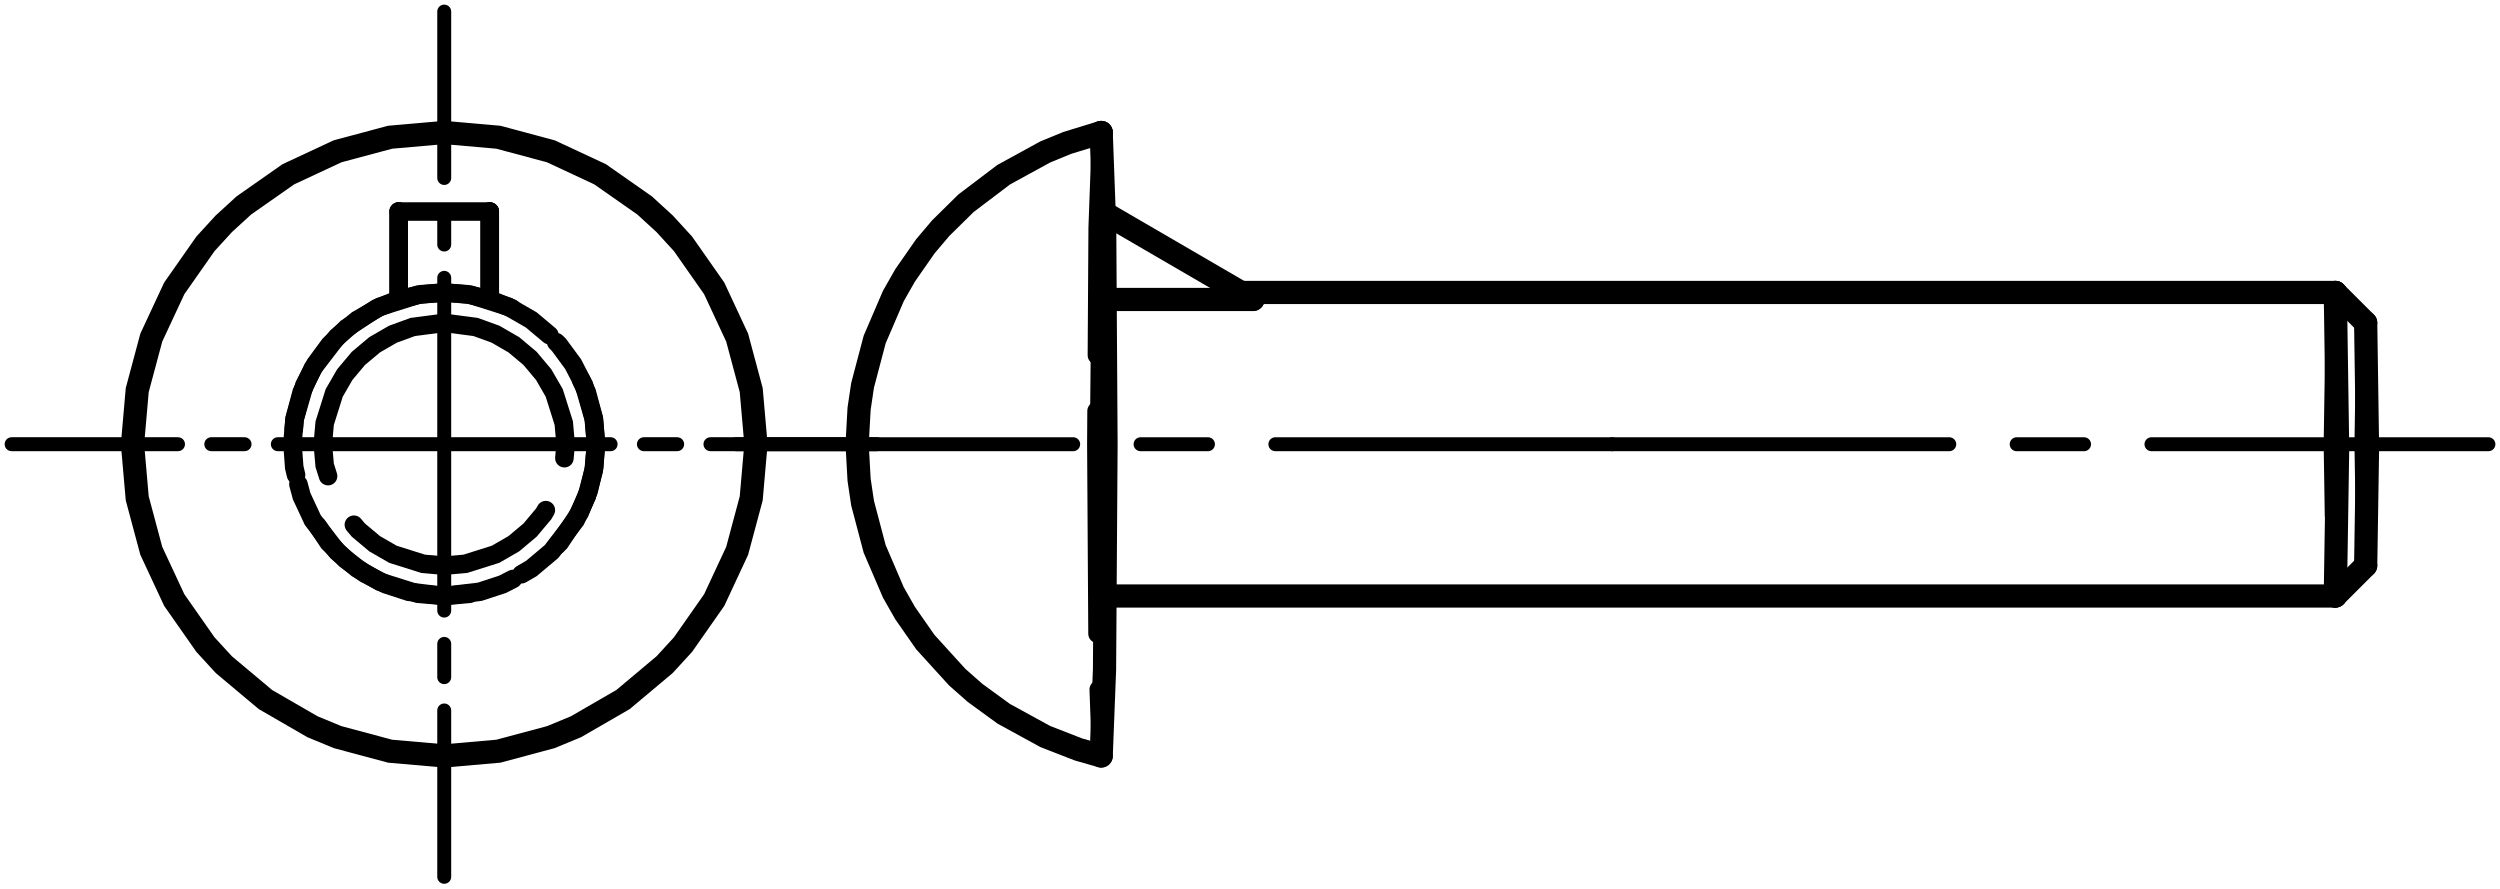
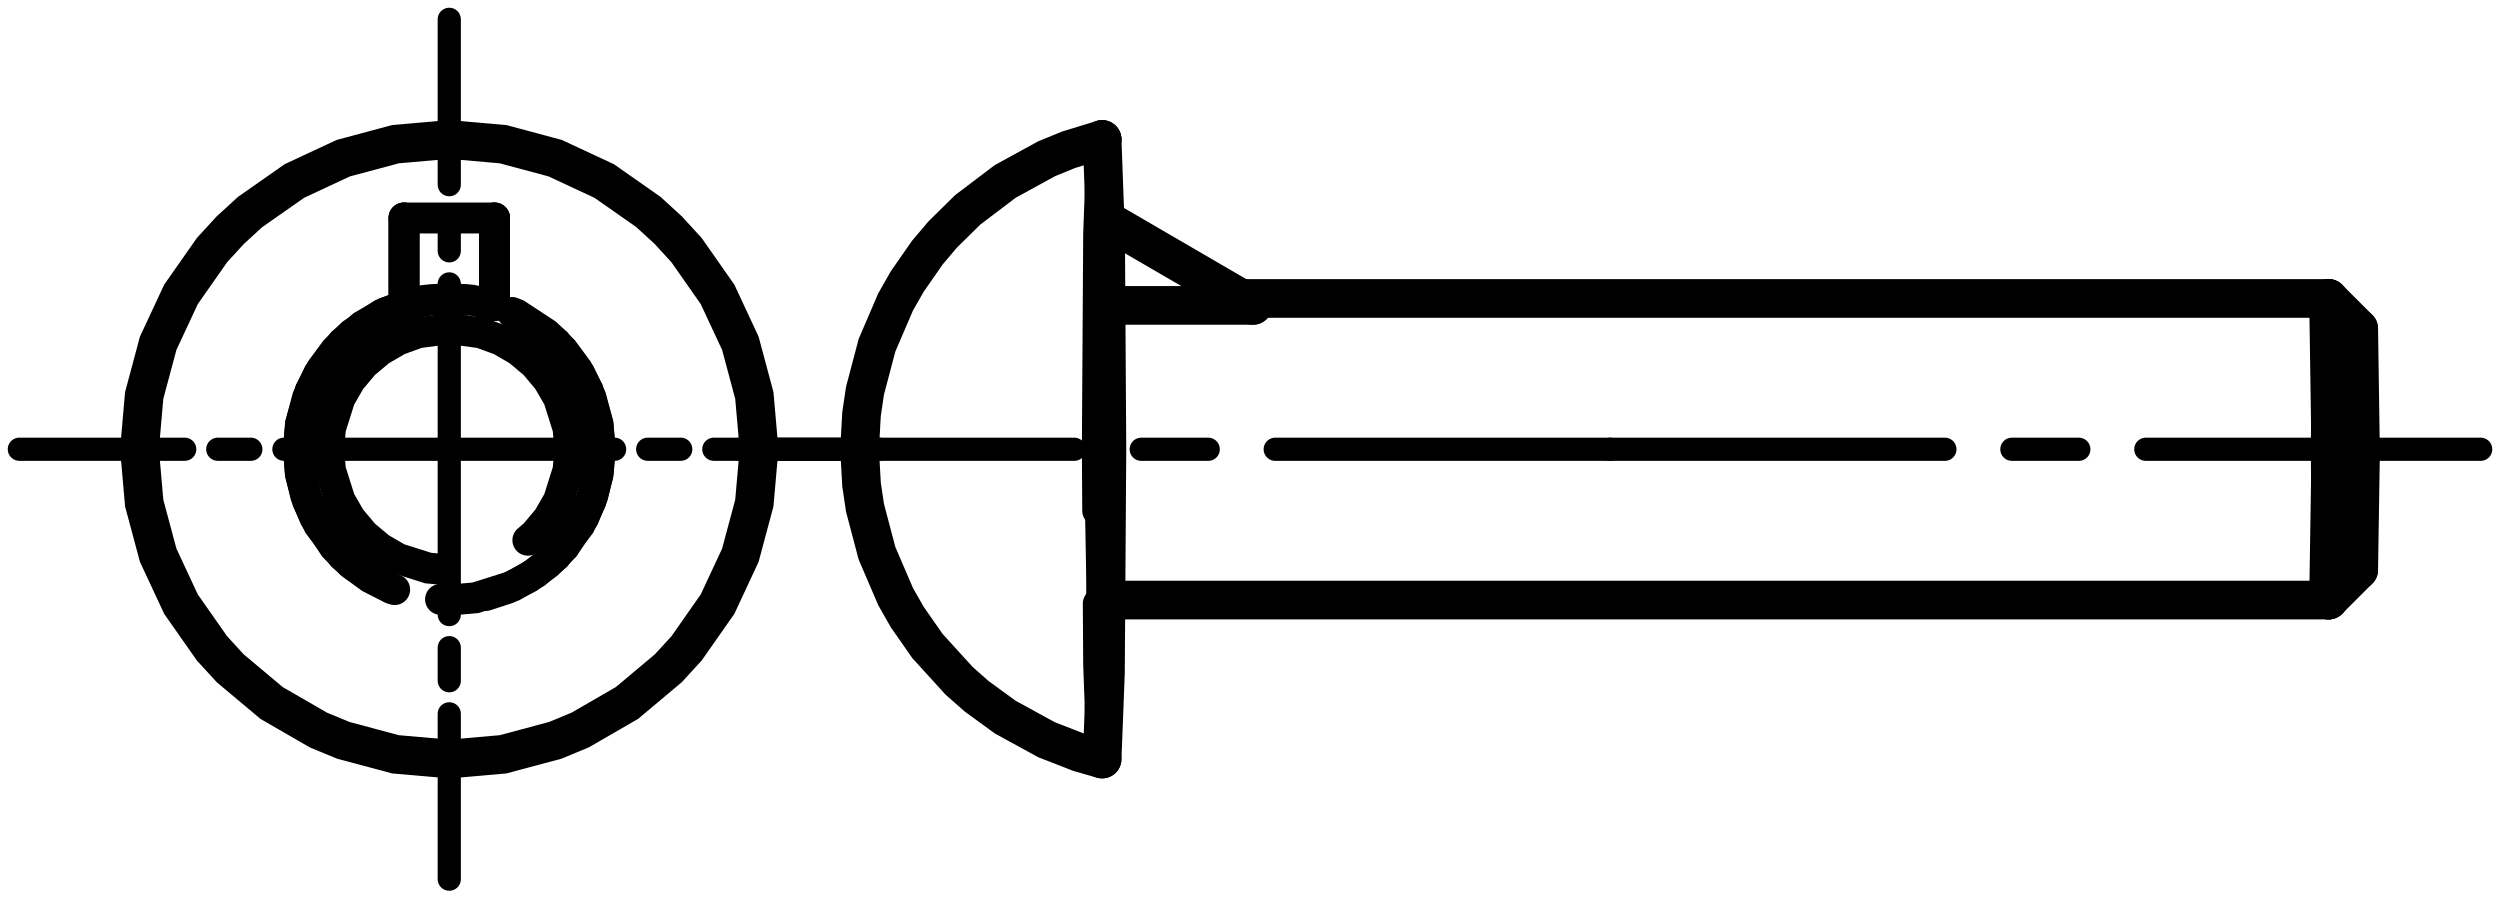
- <svg xmlns="http://www.w3.org/2000/svg" width="98.846mm" height="35.128mm" viewBox="-17.564 -17.536 98.846 35.128" version="1.1">
+ <svg xmlns="http://www.w3.org/2000/svg" width="99.468mm" height="35.749mm" viewBox="-17.875 -17.847 99.468 35.749" version="1.1">
  <g transform="scale(1,-1)" stroke-linecap="round">
-     <g fill="none" stroke="rgb(0,0,0)" stroke-width="0.918" id="Visible">
+     <g fill="none" stroke="rgb(0,0,0)" stroke-width="1.539" id="Visible">
      <path d="M -0.0,12.298 L -2.14,12.11 L -4.215,11.554 L -6.162,10.646 L -7.922,9.414 L -8.715,8.688 L -9.441,7.895 L -10.674,6.135 L -11.582,4.188 L -12.138,2.113 L -12.325,-0.027 L -12.138,-2.168 L -11.582,-4.243 L -10.674,-6.19 L -9.441,-7.95 L -8.715,-8.742 L -7.069,-10.123 L -5.209,-11.198 L -4.215,-11.609 L -2.14,-12.165 L -0.0,-12.352 L 2.14,-12.165 L 4.215,-11.609 L 5.209,-11.198 L 7.069,-10.123 L 8.715,-8.742 L 9.441,-7.95 L 10.674,-6.19 L 11.582,-4.243 L 12.138,-2.168 L 12.325,-0.027 L 12.138,2.113 L 11.582,4.188 L 10.674,6.135 L 9.441,7.895 L 8.715,8.688 L 7.922,9.414 L 6.162,10.646 L 4.215,11.554 L 2.14,12.11 L -0.0,12.298" />
      <line x1="74.769" y1="-6.028" x2="74.771" y2="-6.027" />
      <path d="M 74.771,-6.027 L 74.862,-0.195 L 74.771,5.971" />
      <line x1="74.771" y1="5.971" x2="74.769" y2="5.972" />
      <line x1="26.144" y1="5.696" x2="31.977" y2="5.696" />
      <line x1="26.103" y1="9.114" x2="31.977" y2="5.696" />
      <line x1="25.975" y1="12.297" x2="25.975" y2="12.297" />
      <path d="M 25.975,-12.353 L 26.107,-8.935 L 26.166,-0.029 L 26.113,8.535 L 25.975,12.297" />
      <path d="M 75.971,-4.827 L 76.044,-0.161 L 75.971,4.772" />
      <line x1="26.142" y1="-6.028" x2="74.769" y2="-6.028" />
      <line x1="31.503" y1="5.972" x2="74.769" y2="5.972" />
      <line x1="75.971" y1="4.772" x2="74.771" y2="5.971" />
      <line x1="75.971" y1="-4.827" x2="74.771" y2="-6.027" />
      <path d="M 25.975,12.297 L 24.632,11.885 L 23.765,11.529 L 22.122,10.63 L 20.63,9.5 L 19.629,8.514 L 19.024,7.799 L 18.221,6.646 L 17.758,5.832 L 17.019,4.112 L 16.541,2.301 L 16.403,1.375 L 16.325,-0.028 L 16.403,-1.431 L 16.541,-2.357 L 17.019,-4.167 L 17.758,-5.888 L 18.221,-6.702 L 19.024,-7.854 L 20.284,-9.239 L 20.987,-9.859 L 22.122,-10.686 L 23.765,-11.585 L 25.074,-12.095 L 25.975,-12.353" />
    </g>
-     <g fill="none" stroke="rgb(0,0,0)" stroke-width="0.734" id="Hidden" stroke-dasharray="8.81 2.203">
+     <g fill="none" stroke="rgb(0,0,0)" stroke-width="1.231" id="Hidden" stroke-dasharray="14.774 3.694">
      <line x1="-1.8" y1="5.696" x2="-1.8" y2="5.696" />
      <line x1="-1.8" y1="9.173" x2="-1.8" y2="5.696" />
      <line x1="-1.8" y1="5.696" x2="-1.8" y2="9.173" />
      <path d="M 0.0,5.972 L -0.91,5.903 L -1.8,5.696" />
      <path d="M -0.0,5.971 L -1.042,5.88 L -2.536,5.409 L -3.442,4.886 L -4.243,4.214 L -5.196,2.971 L -5.638,2.023 L -5.909,1.013 L -6.0,-0.029 L -5.909,-1.071 L -5.638,-2.081 L -5.196,-3.029 L -4.243,-4.271 L -3.442,-4.944 L -2.536,-5.467 L -1.042,-5.938 L -0.0,-6.029 L 1.042,-5.938 L 2.536,-5.467 L 3.442,-4.944 L 4.243,-4.271 L 5.196,-3.029 L 5.638,-2.081 L 5.909,-1.071 L 6.0,-0.029 L 5.909,1.013 L 5.638,2.023 L 5.196,2.971 L 4.243,4.214 L 3.442,4.886 L 2.536,5.409 L 1.042,5.88 L 0.0,5.971" />
      <path d="M 1.8,5.696 L 0.91,5.903 L -0.0,5.972" />
      <line x1="1.8" y1="5.696" x2="1.8" y2="5.696" />
      <path d="M -1.8,5.696 L -2.676,5.343 L -3.859,4.567 L -4.533,3.904 L -5.093,3.144 L -5.528,2.305 L -5.921,0.946 L -6.0,0.004 L -5.931,-0.938 L -5.714,-1.857 L -5.356,-2.732 L -4.574,-3.911 L -3.908,-4.581 L -3.144,-5.138 L -2.303,-5.568 L -1.405,-5.861 L -0.0,-6.027 L 1.405,-5.861 L 2.303,-5.568 L 3.144,-5.138 L 3.908,-4.581 L 4.574,-3.911 L 5.356,-2.732 L 5.714,-1.857 L 5.931,-0.938 L 6.0,0.004 L 5.921,0.946 L 5.528,2.305 L 5.093,3.144 L 4.533,3.904 L 3.859,4.567 L 2.676,5.343 L 1.8,5.696" />
      <line x1="1.8" y1="9.173" x2="-1.8" y2="9.173" />
      <line x1="1.8" y1="9.173" x2="1.8" y2="5.696" />
      <line x1="1.8" y1="5.696" x2="1.8" y2="9.173" />
      <path d="M -0.0,4.771 L -1.242,4.608 L -2.029,4.322 L -2.753,3.903 L -3.394,3.365 L -3.932,2.724 L -4.35,2.0 L -4.727,0.805 L -4.8,-0.029 L -4.727,-0.862 L -4.35,-2.057 L -3.932,-2.782 L -3.394,-3.423 L -2.753,-3.961 L -2.029,-4.379 L -0.834,-4.756 L 0.0,-4.829 L 0.834,-4.756 L 2.029,-4.379 L 2.753,-3.961 L 3.394,-3.423 L 3.932,-2.782 L 4.35,-2.057 L 4.727,-0.862 L 4.8,-0.029 L 4.727,0.805 L 4.35,2.0 L 3.932,2.724 L 3.394,3.365 L 2.753,3.903 L 2.029,4.322 L 1.242,4.608 L 0.0,4.771" />
      <line x1="25.948" y1="5.696" x2="31.922" y2="5.696" />
      <line x1="25.948" y1="9.172" x2="31.922" y2="5.696" />
      <line x1="25.948" y1="5.696" x2="25.948" y2="9.172" />
      <line x1="31.475" y1="5.972" x2="31.922" y2="5.696" />
      <path d="M 74.769,5.972 L 74.677,-0.028 L 74.769,-6.028" />
      <line x1="31.977" y1="5.696" x2="31.475" y2="5.972" />
      <line x1="26.003" y1="5.696" x2="26.144" y2="5.696" />
      <path d="M 25.948,5.696 L 25.884,-0.982 L 25.975,-6.028" />
      <path d="M 25.975,-6.028 L 26.067,-0.819 L 26.003,5.696" />
      <line x1="26.003" y1="9.172" x2="25.948" y2="9.172" />
      <line x1="26.003" y1="9.172" x2="26.103" y2="9.114" />
      <path d="M 25.975,12.297 L 25.838,8.536 L 25.785,-0.027 L 25.838,-8.591 L 25.975,-12.353" />
      <line x1="26.003" y1="5.696" x2="26.003" y2="9.172" />
      <path d="M 75.969,4.772 L 75.895,-0.028 L 75.971,-4.827" />
      <line x1="75.971" y1="4.772" x2="75.969" y2="4.772" />
      <line x1="25.975" y1="-6.028" x2="26.142" y2="-6.028" />
      <line x1="31.475" y1="5.972" x2="31.503" y2="5.972" />
    </g>
-     <g fill="none" stroke="rgb(0,0,0)" stroke-width="0.551" id="Center">
+     <g fill="none" stroke="rgb(0,0,0)" stroke-width="0.923" id="Center">
      <line x1="0.0" y1="-0.027" x2="-6.579" y2="-0.027" />
      <line x1="-7.895" y1="-0.027" x2="-9.21" y2="-0.027" />
      <line x1="-10.526" y1="-0.027" x2="-17.105" y2="-0.027" />
      <line x1="0.0" y1="-0.027" x2="6.579" y2="-0.027" />
      <line x1="7.895" y1="-0.027" x2="9.21" y2="-0.027" />
      <line x1="10.526" y1="-0.027" x2="17.105" y2="-0.027" />
      <line x1="0.0" y1="-0.027" x2="0.0" y2="-6.606" />
      <line x1="0.0" y1="-7.922" x2="0.0" y2="-9.238" />
      <line x1="0.0" y1="-10.554" x2="0.0" y2="-17.132" />
      <line x1="0.0" y1="-0.027" x2="0.0" y2="6.551" />
      <line x1="0.0" y1="7.867" x2="0.0" y2="9.183" />
      <line x1="0.0" y1="10.499" x2="0.0" y2="17.078" />
      <line x1="46.184" y1="-0.028" x2="32.862" y2="-0.028" />
      <line x1="30.197" y1="-0.028" x2="27.532" y2="-0.028" />
      <line x1="24.868" y1="-0.028" x2="11.545" y2="-0.028" />
      <line x1="46.184" y1="-0.028" x2="59.507" y2="-0.028" />
      <line x1="62.172" y1="-0.028" x2="64.836" y2="-0.028" />
      <line x1="67.501" y1="-0.028" x2="80.824" y2="-0.028" />
    </g>
  </g>
</svg>
